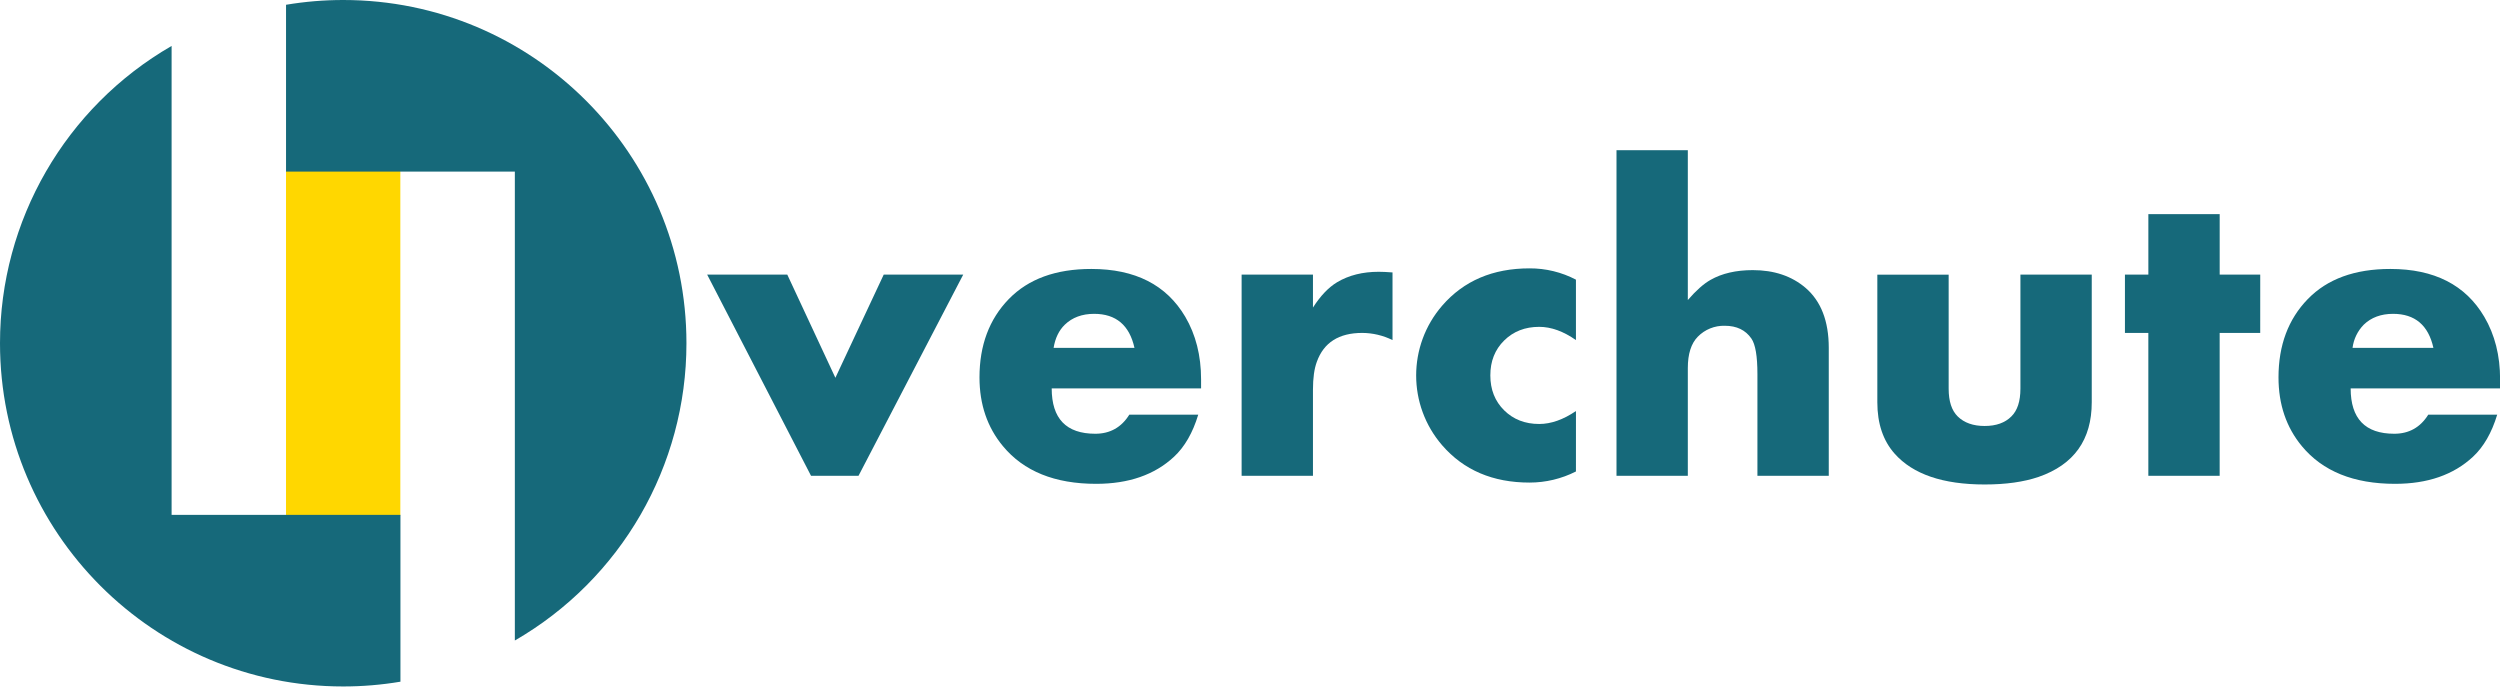
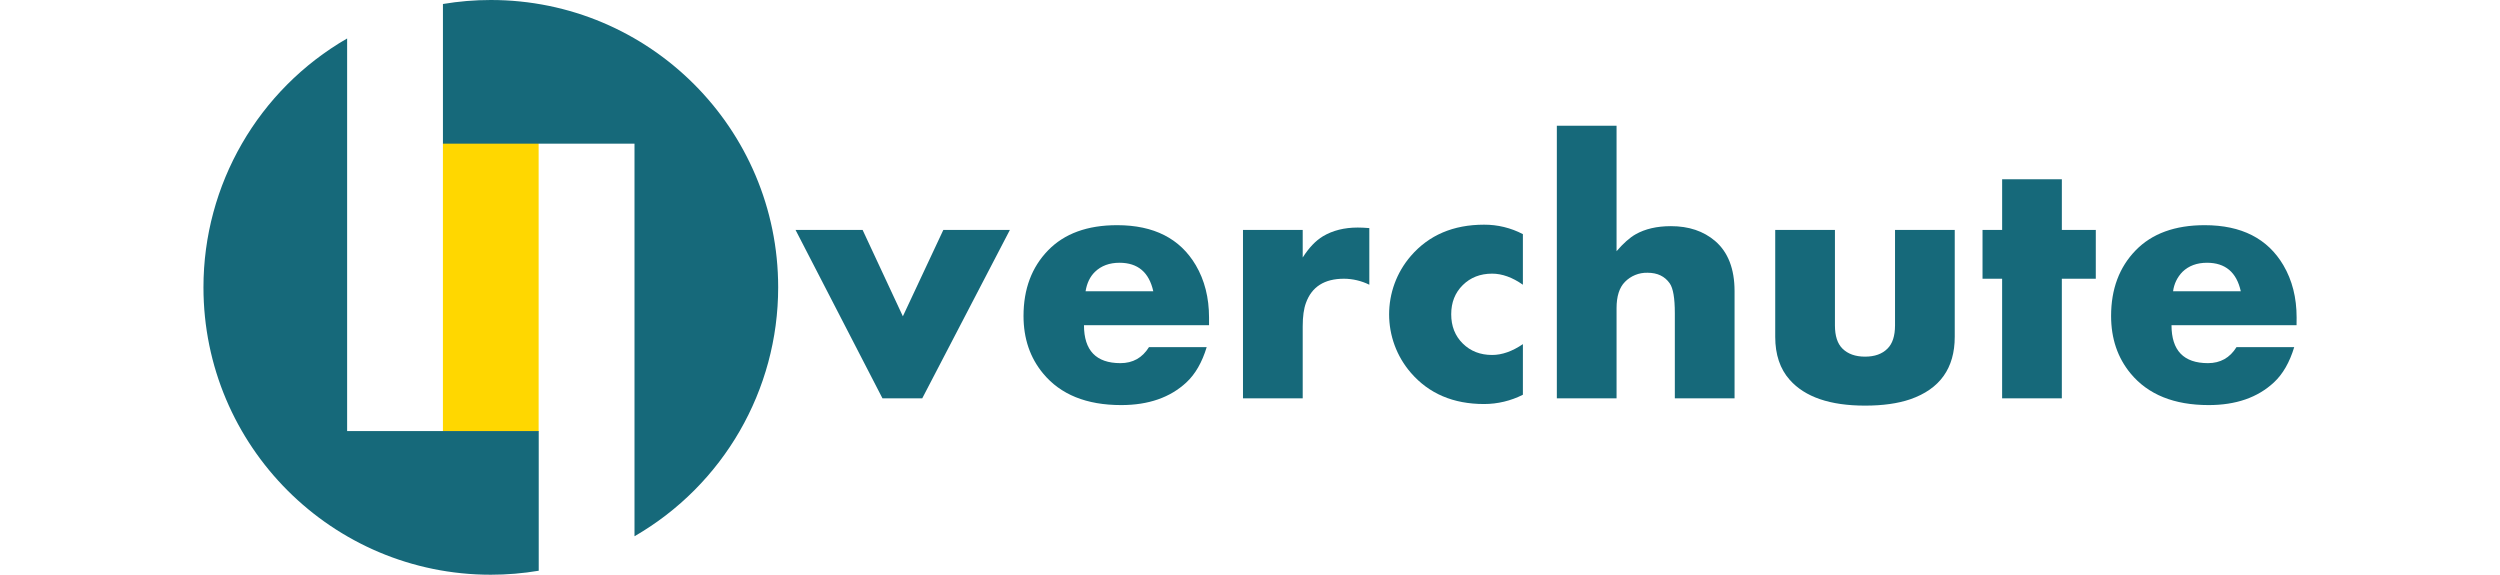
- <svg xmlns="http://www.w3.org/2000/svg" viewBox="0 0 1351.24 371.02">
+ <svg xmlns="http://www.w3.org/2000/svg" viewBox="0 0 1351.24 371.02" width="174" height="40">
  <path d="M166.07,106.83V293.1h61.79V106.83Z" transform="translate(-11.48 -14.49)" fill="gold" fill-rule="evenodd" />
  <path d="M227.92,292.76H104.23V39.32A185.44,185.44,0,0,0,11.48,200c0,102.46,83.07,185.52,185.5,185.52a186.68,186.68,0,0,0,30.94-2.58Z" transform="translate(-11.48 -14.49)" fill="#16697a" fill-rule="evenodd" />
  <path d="M197,14.49a186.44,186.44,0,0,0-30.92,2.58v90.17H289.75V360.68A185.44,185.44,0,0,0,382.5,200C382.5,97.55,299.44,14.49,197,14.49Z" transform="translate(-11.48 -14.49)" fill="#16697a" fill-rule="evenodd" />
  <path d="M532.1,162.91,475.5,271.66H449.84L393.7,162.91H437l26,55.78,26.13-55.78Z" transform="translate(-11.48 -14.49)" fill="#16697a" />
  <path d="M660.66,224.43H579.92q0,24.49,23.54,24.5,12,0,18.41-10.32h37.26q-4.46,14.73-13.12,22.78Q630.3,276,603.94,276q-33.53,0-50.39-20.39-12.66-15.24-12.66-37.15,0-26,15.82-42.31t44.65-16.29q35.5,0,50.74,25.83,8.55,14.56,8.56,33.81Zm-36-21.91q-4.08-18.4-21.8-18.4-9.78,0-15.85,5.86-4.78,4.65-6.06,12.54Z" transform="translate(-11.48 -14.49)" fill="#16697a" />
  <path d="M764.13,198.3a37.44,37.44,0,0,0-16.36-3.87q-18.93,0-24.54,15.59-2.1,5.63-2.1,15.12v46.52H682.57V162.91h38.56v17.81q6.07-9.5,13.09-13.71,9.46-5.62,22.43-5.62c2,0,4.52.11,7.48.35Z" transform="translate(-11.48 -14.49)" fill="#16697a" />
  <path d="M863.27,269.32a55.36,55.36,0,0,1-25.07,6q-29.78,0-47.23-20.15a57.67,57.67,0,0,1,0-75.47q17.46-20.16,47.23-20.16a53.47,53.47,0,0,1,25.07,6.1V198.3q-10.17-7.14-19.87-7.15-11.46,0-18.94,7.39T817,217.4q0,11.49,7.47,18.87t18.94,7.38q9.58,0,19.87-7Z" transform="translate(-11.48 -14.49)" fill="#16697a" />
  <path d="M999.92,271.66H961.36v-55q0-14.5-3.26-19.19-4.77-6.9-14.33-6.9a19.68,19.68,0,0,0-14.67,5.94q-5.36,5.49-5.36,16.91v58.24H885.19v-176h38.55v81q6.68-7.74,12.29-10.9,9.24-5.26,22.82-5.27,17.31,0,28.55,9.61,12.51,10.78,12.52,32.34Z" transform="translate(-11.48 -14.49)" fill="#16697a" />
  <path d="M1142.06,231.93q0,30.36-28.71,40.32-12,4.1-29.18,4.1-33.87,0-48.63-16.64-9.37-10.54-9.37-27.78v-69h38.55v61.64q0,10.2,4.89,15,5.25,5.16,14.56,5.16t14.45-5.16q4.89-4.8,4.89-15V162.91h38.55Z" transform="translate(-11.48 -14.49)" fill="#16697a" />
  <path d="M1233.12,194.43H1211.2v77.23h-38.55V194.43H1160V162.91h12.66v-32.7h38.55v32.7h21.92Z" transform="translate(-11.48 -14.49)" fill="#16697a" />
  <path d="M1362.73,224.43H1282q0,24.49,23.54,24.5,12,0,18.41-10.32h37.26q-4.46,14.73-13.12,22.78Q1332.38,276,1306,276q-33.52,0-50.39-20.39Q1243,240.37,1243,218.46q0-26,15.82-42.31t44.65-16.29q35.5,0,50.74,25.83,8.57,14.56,8.56,33.81Zm-36-21.91q-4.08-18.4-21.8-18.4-9.78,0-15.85,5.86a21.8,21.8,0,0,0-6.06,12.54Z" transform="translate(-11.48 -14.49)" fill="#16697a" />
</svg>
